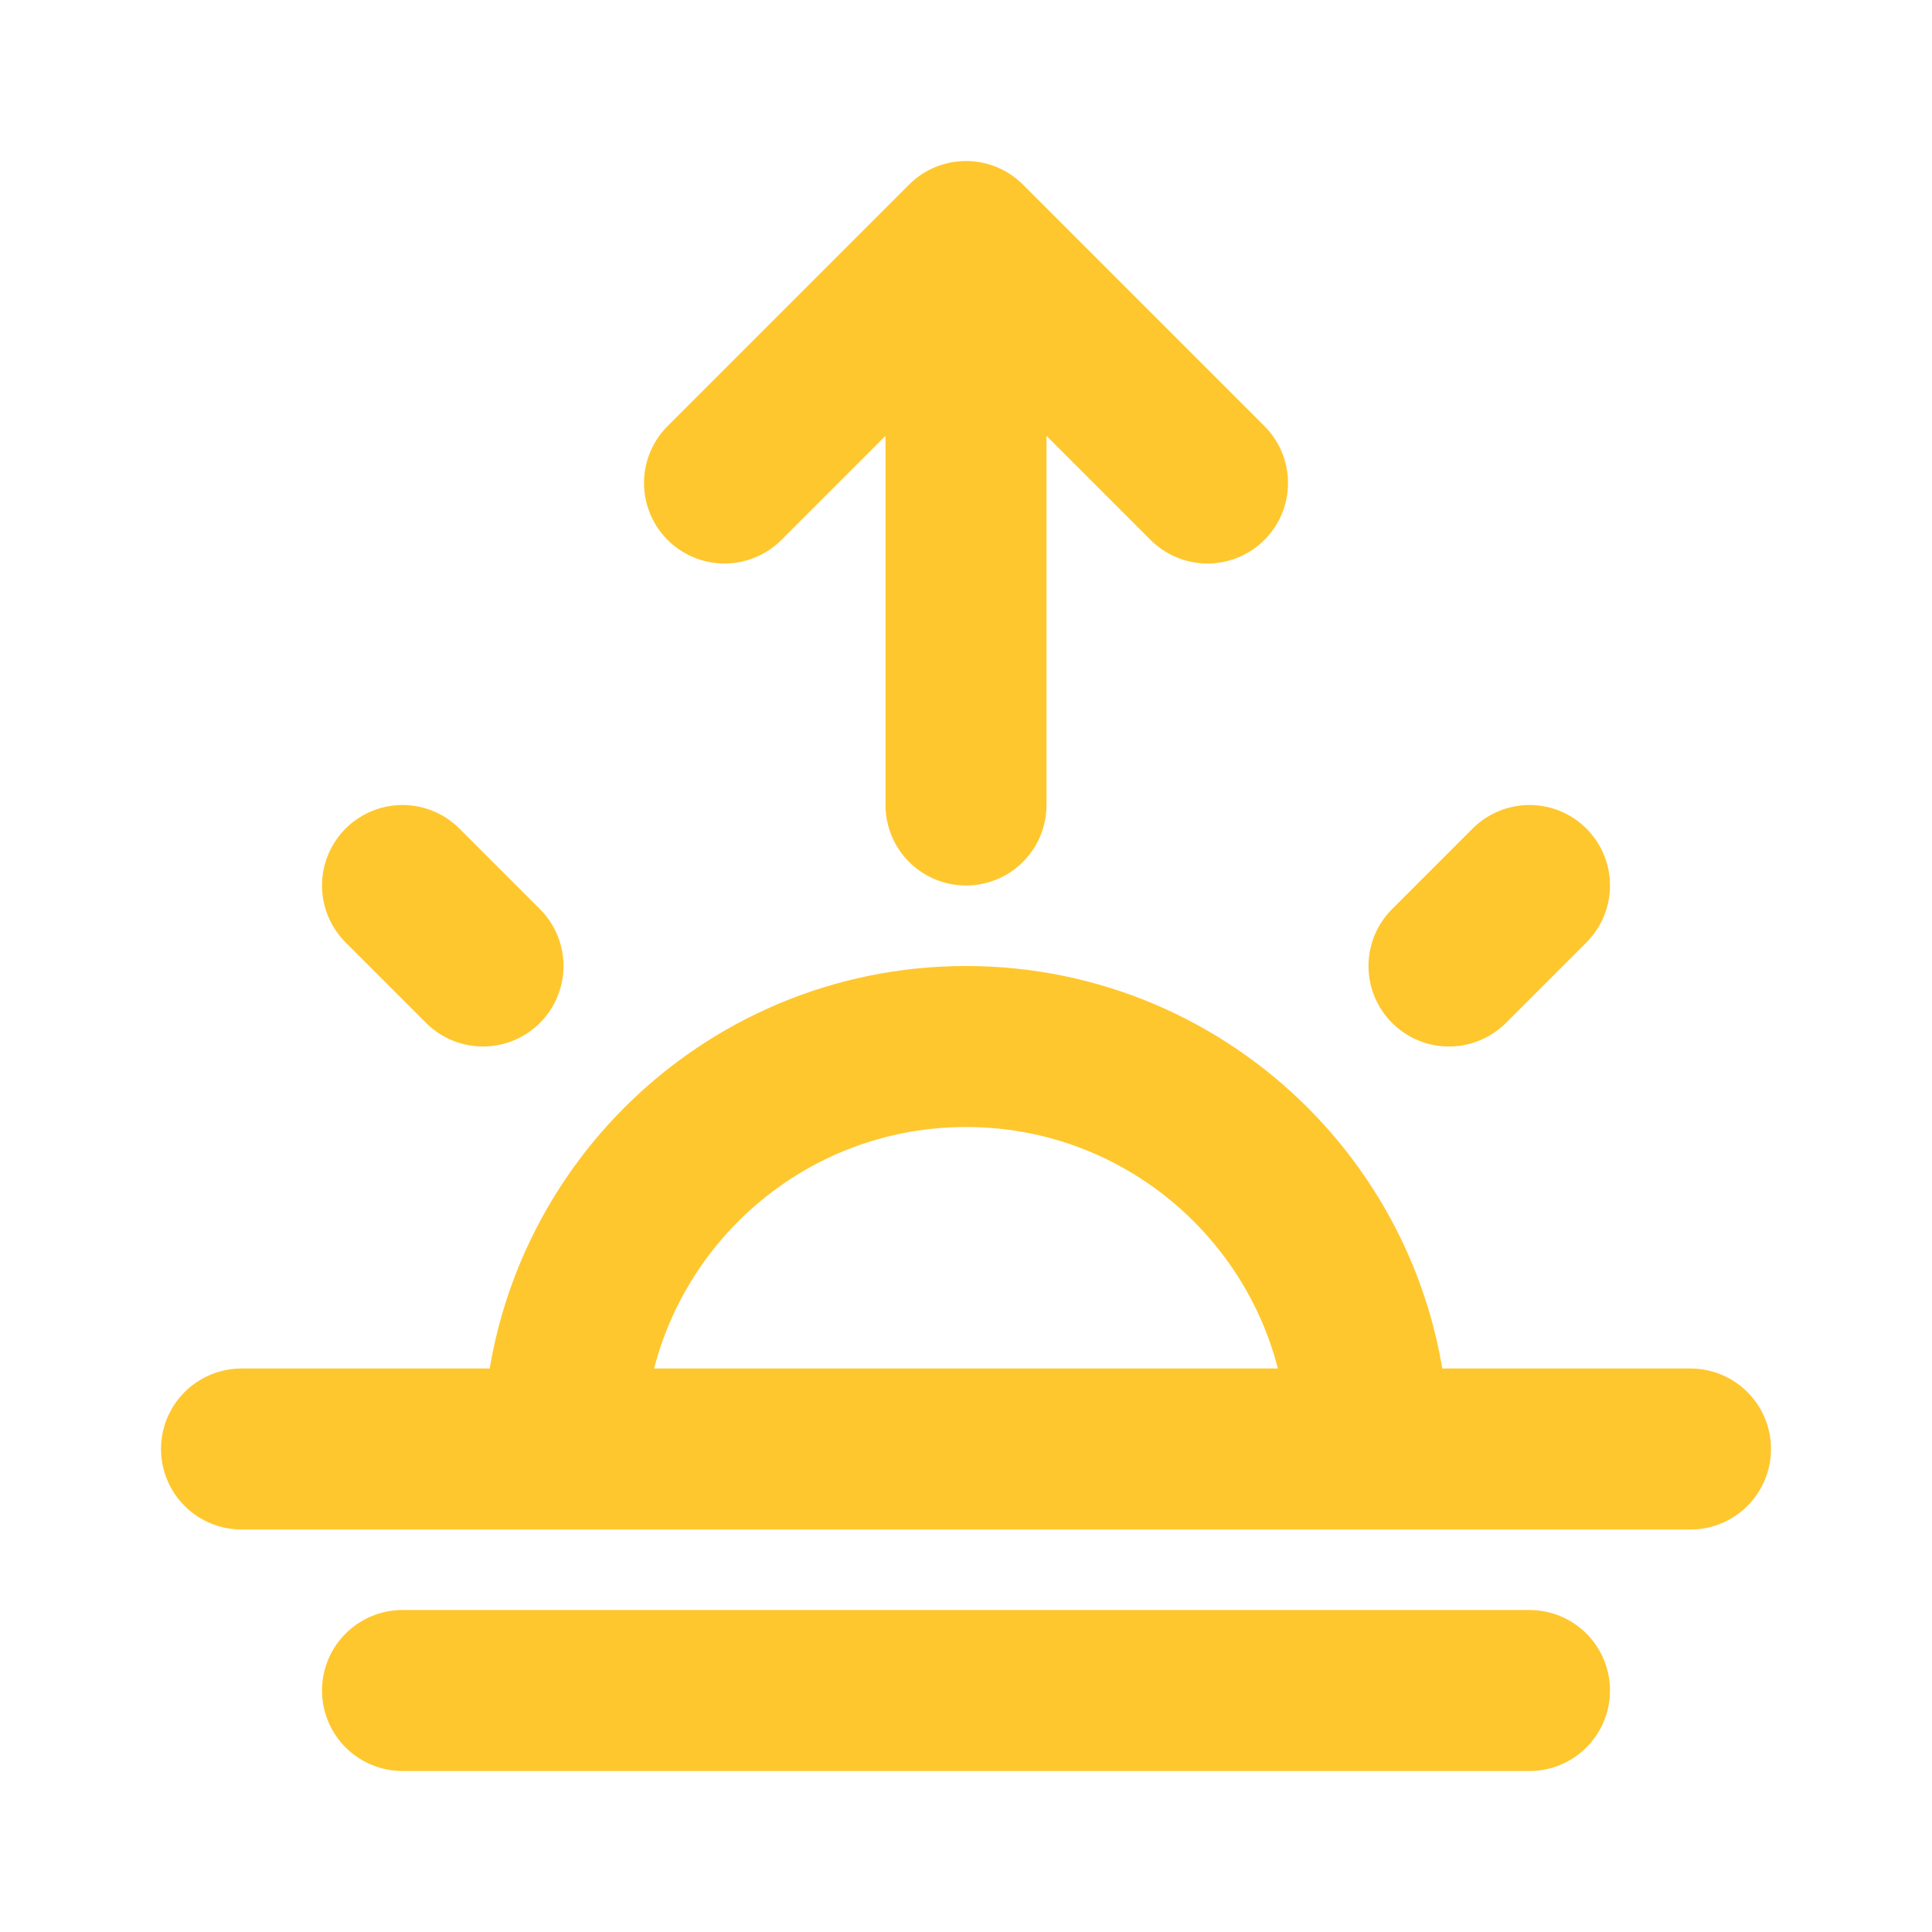
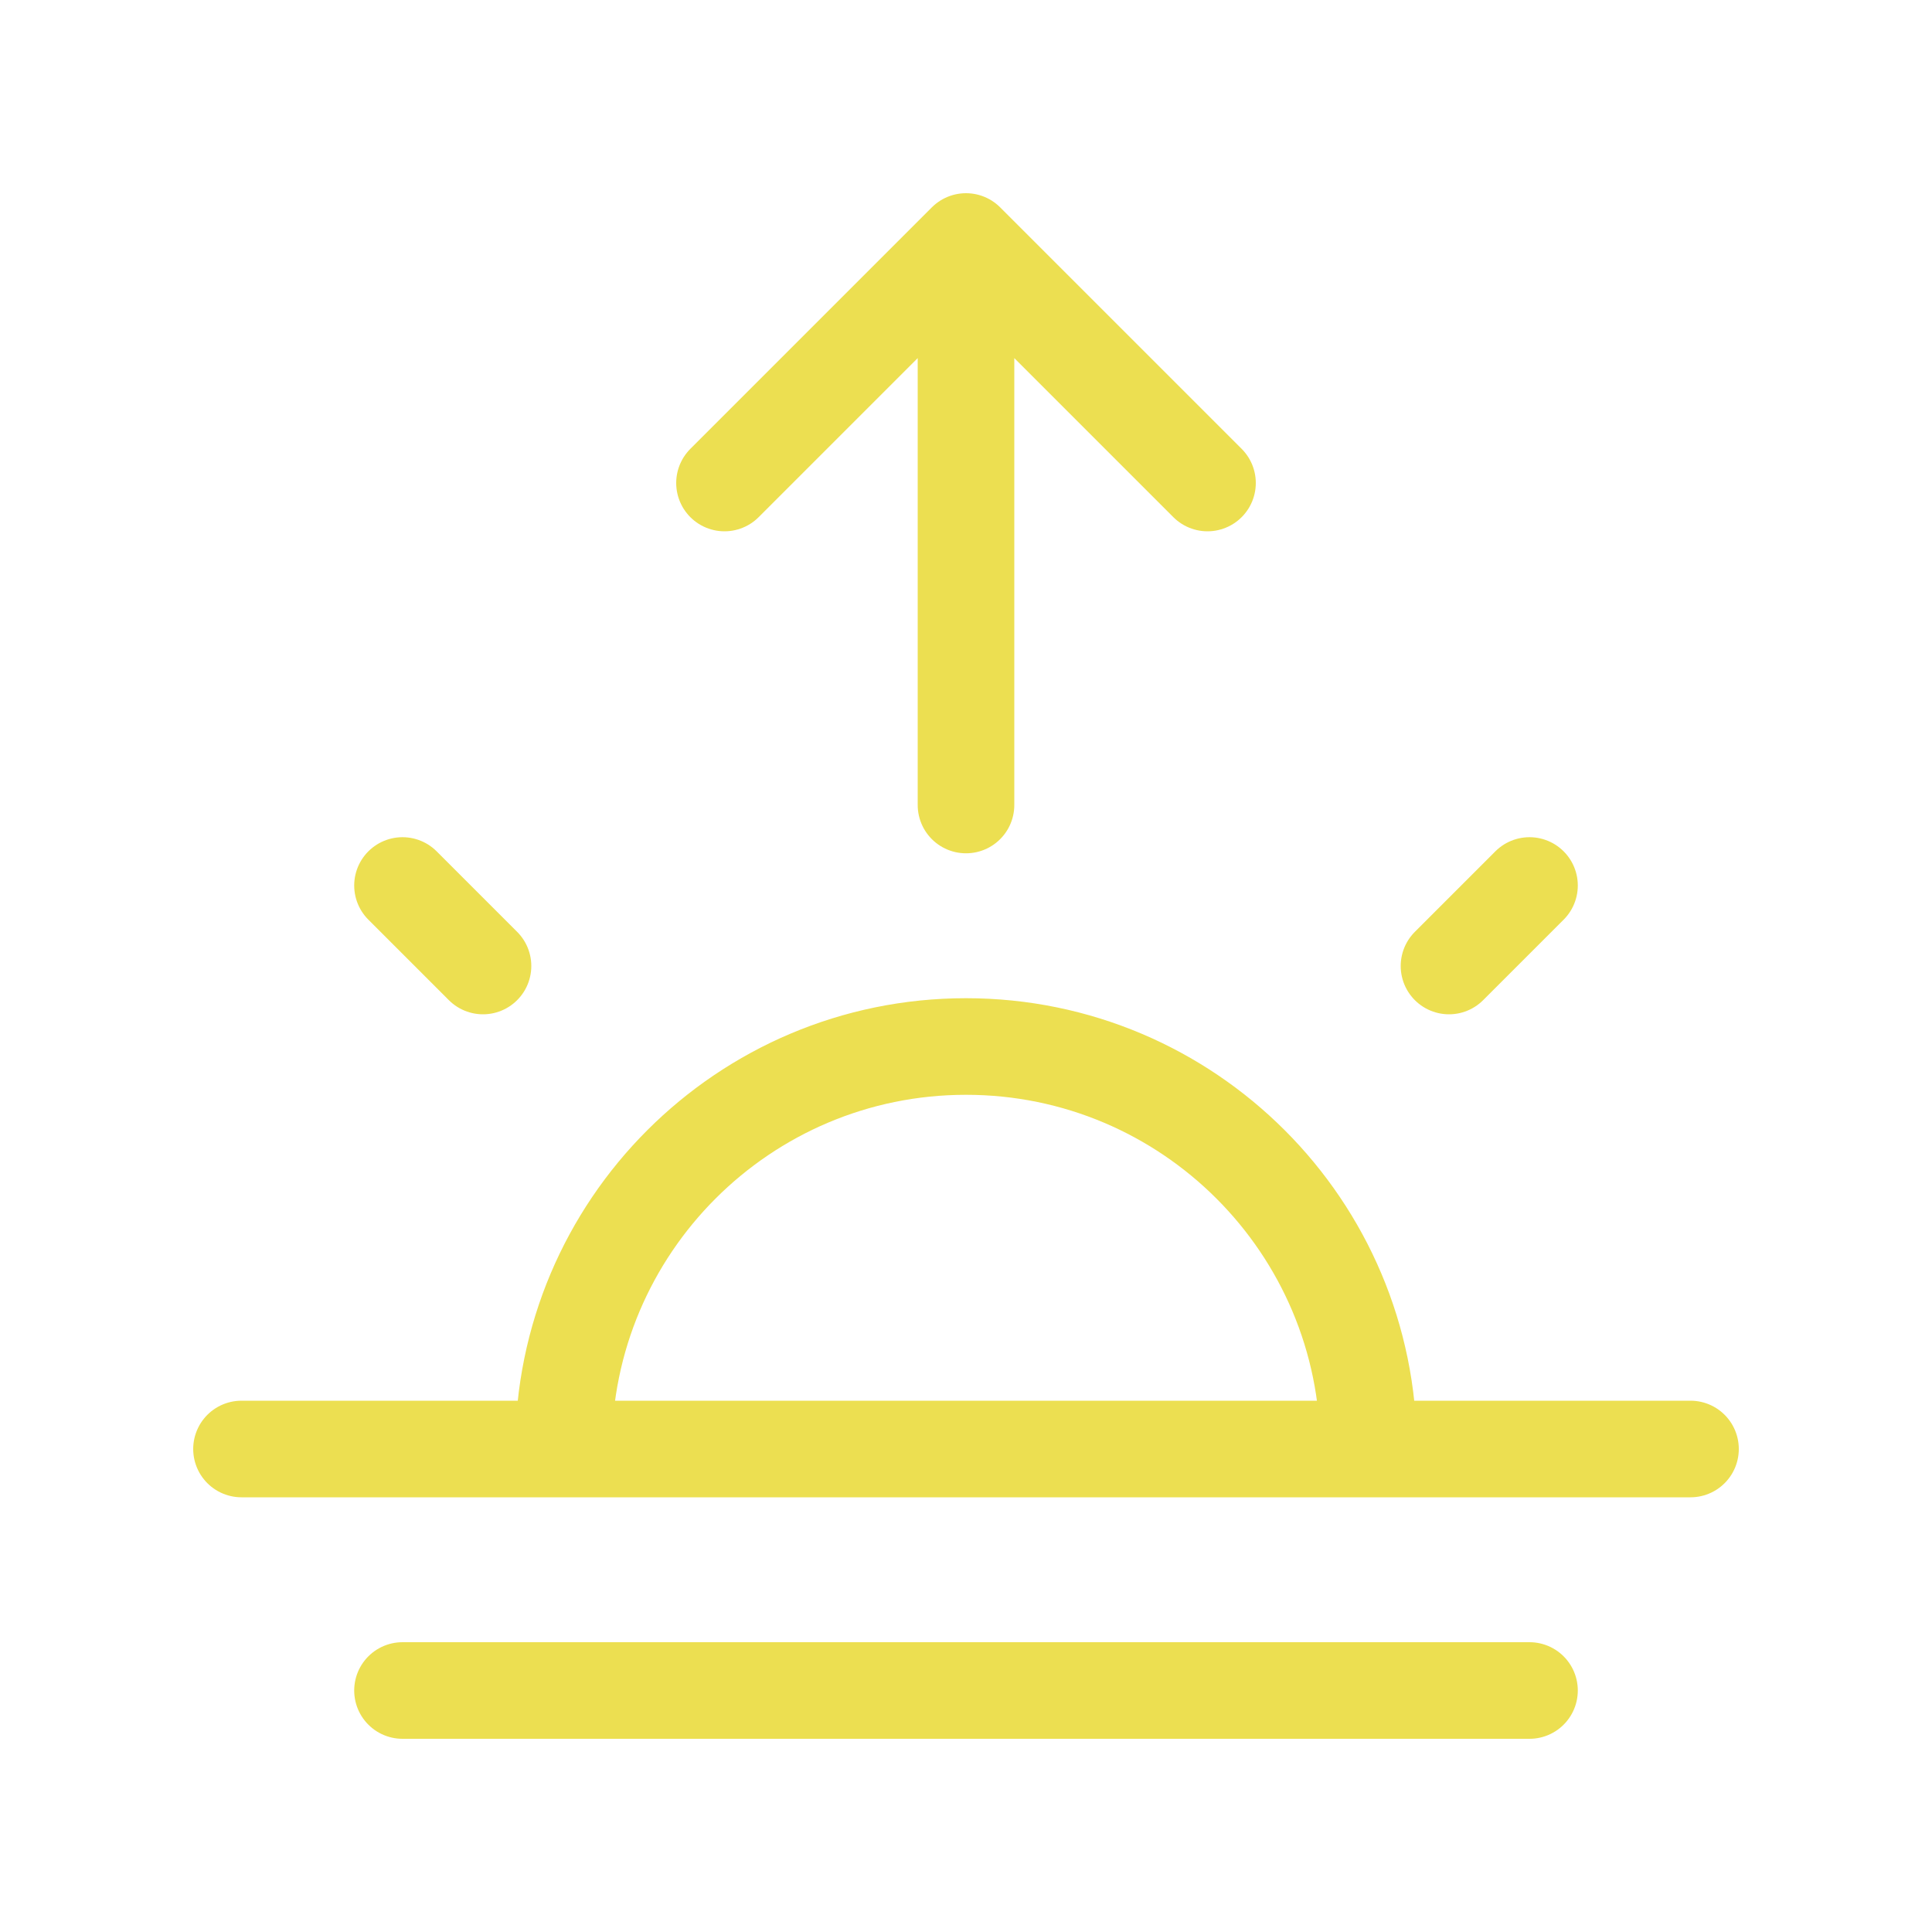
- <svg xmlns="http://www.w3.org/2000/svg" width="800px" height="800px" viewBox="0 0 24 24" fill="none" stroke="#ffc72e">
+ <svg xmlns="http://www.w3.org/2000/svg" width="800px" height="800px" viewBox="0 0 24.00 24.00" fill="none" stroke="#ecdf51">
  <g id="SVGRepo_bgCarrier" stroke-width="0" />
  <g id="SVGRepo_tracerCarrier" stroke-linecap="round" stroke-linejoin="round" />
  <g id="SVGRepo_iconCarrier">
-     <path d="M12 10V3M12 3L9 6M12 3L15 6M6 12L5 11M18 12L19 11M3 18H21M5 21H19M7 18C7 15.239 9.239 13 12 13C14.761 13 17 15.239 17 18" stroke="#ffc72e" stroke-width="2" stroke-linecap="round" stroke-linejoin="round" />
+     <path d="M12 10V3M12 3L9 6M12 3L15 6M6 12L5 11M18 12L19 11M3 18H21M5 21H19M7 18C7 15.239 9.239 13 12 13C14.761 13 17 15.239 17 18" stroke="#ecdf51" stroke-width="1.2" stroke-linecap="round" stroke-linejoin="round" />
  </g>
</svg>
